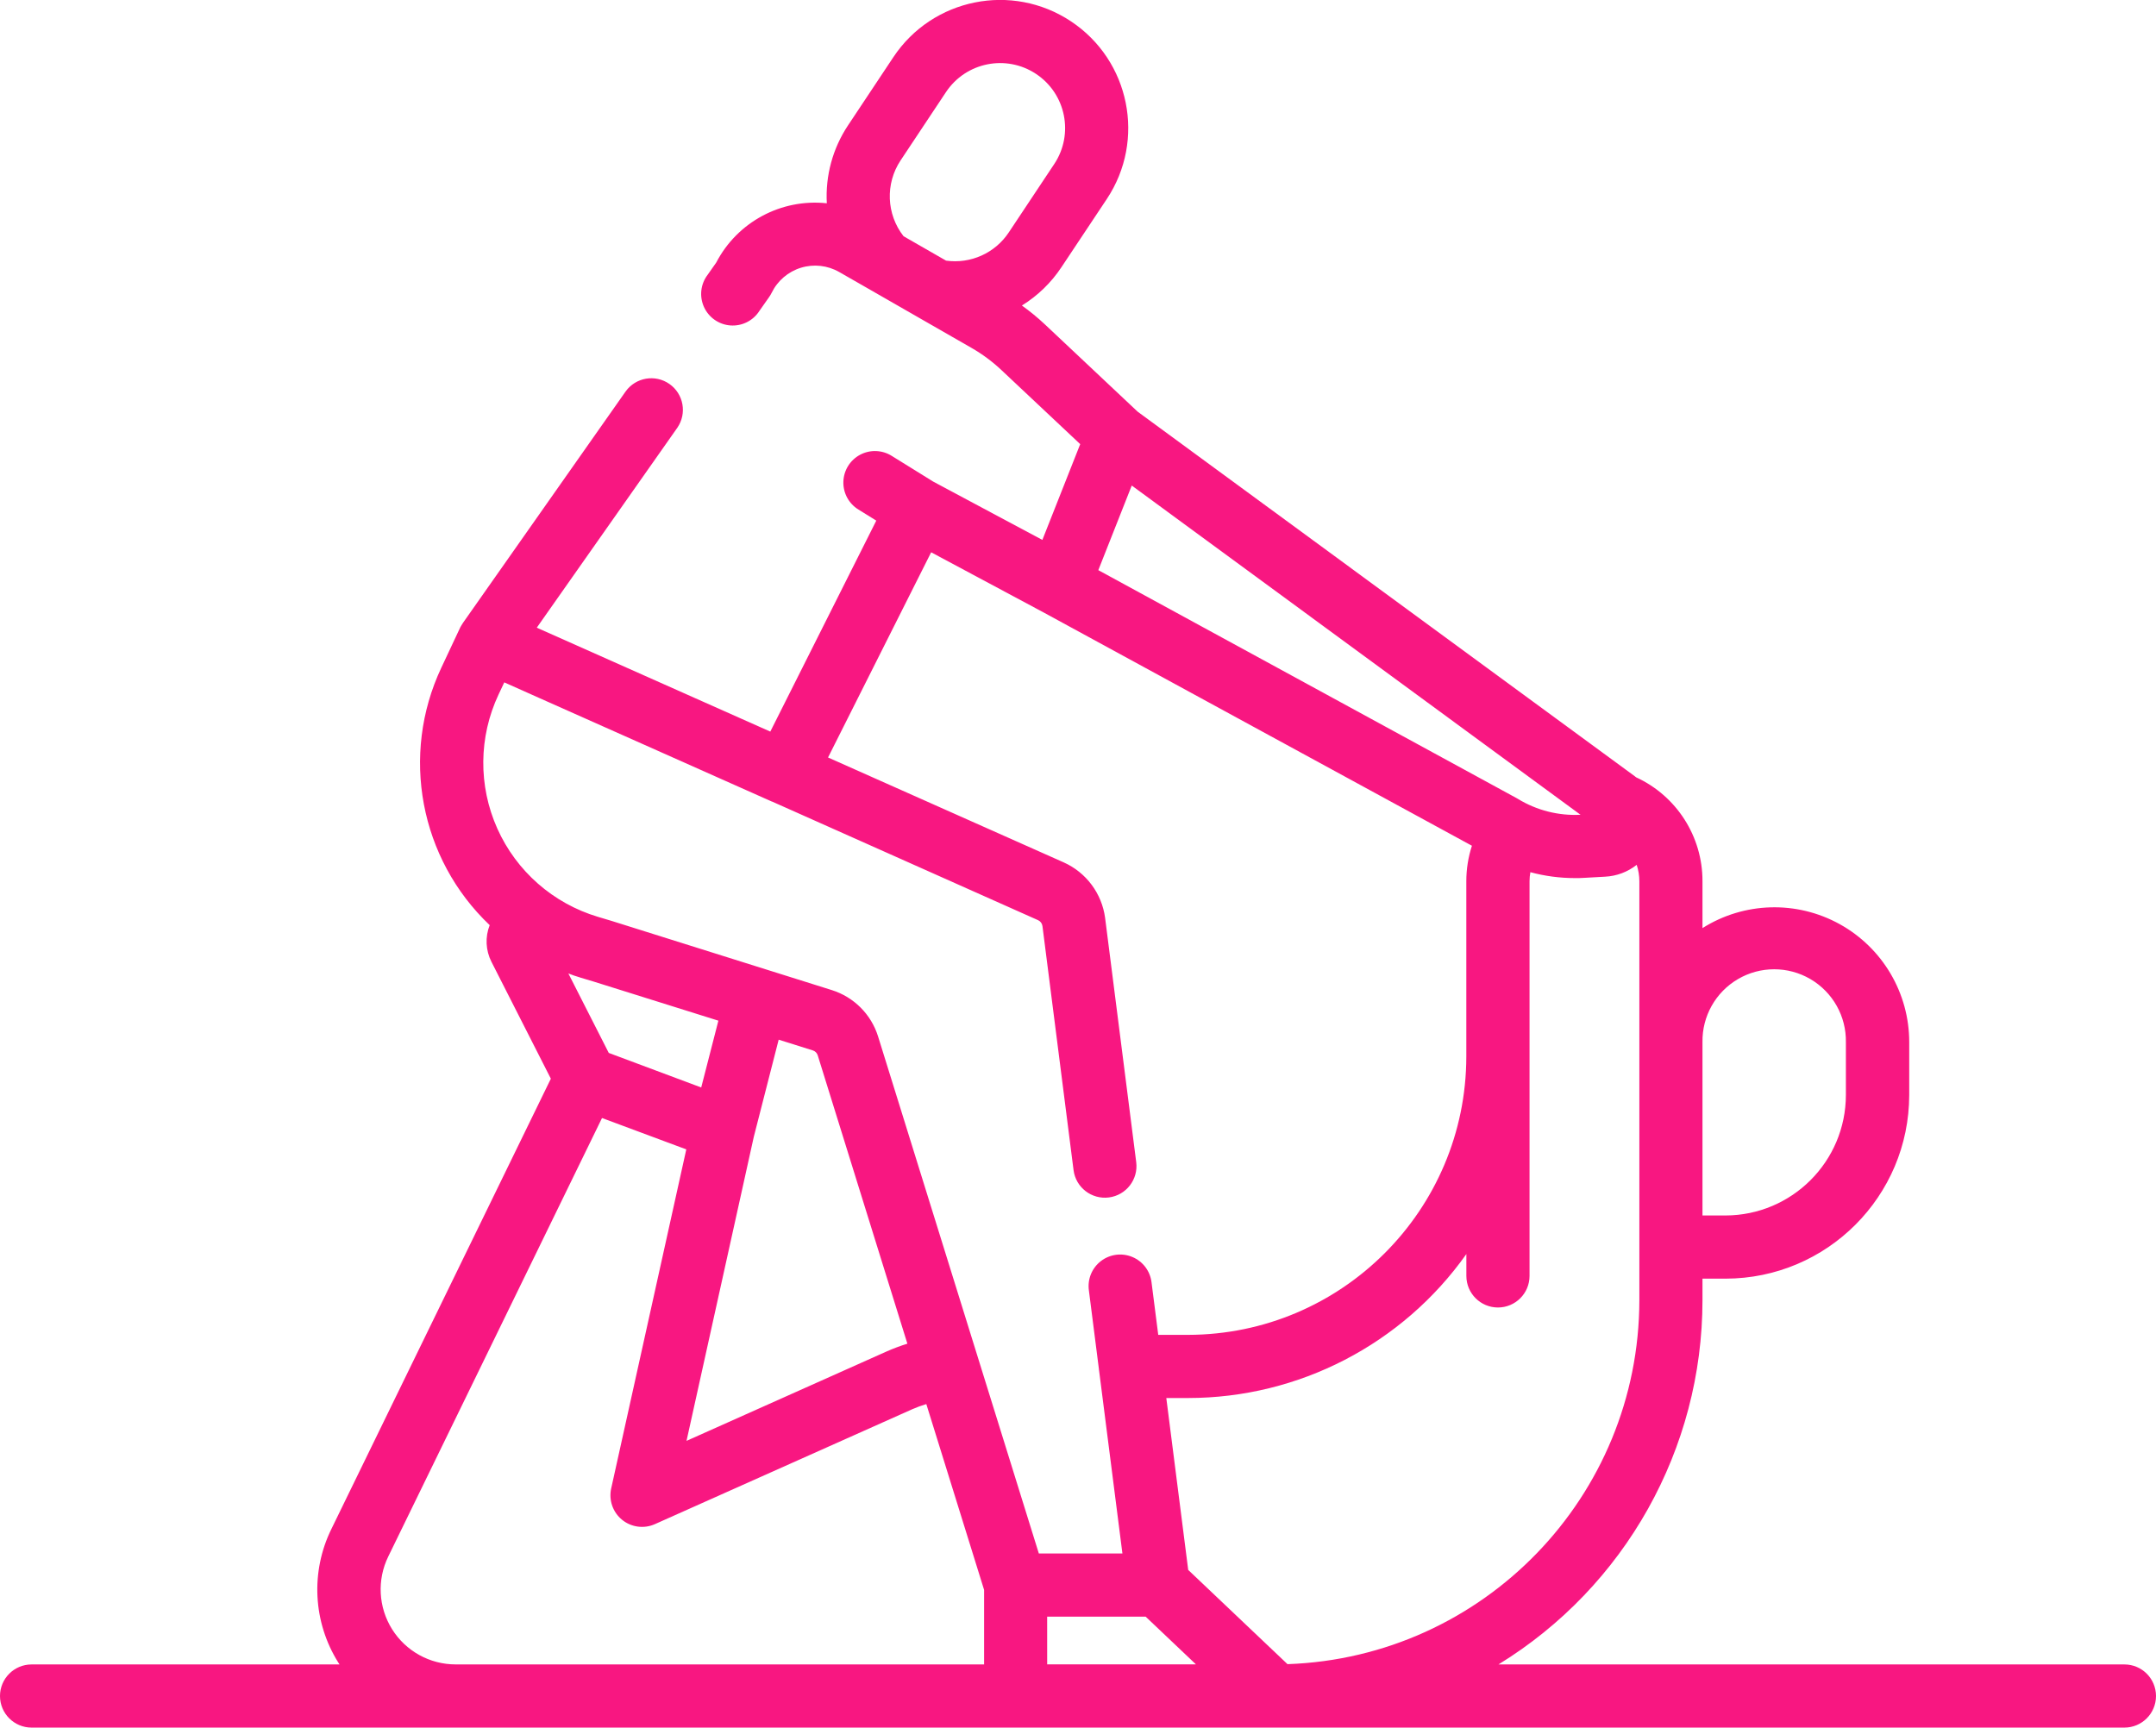
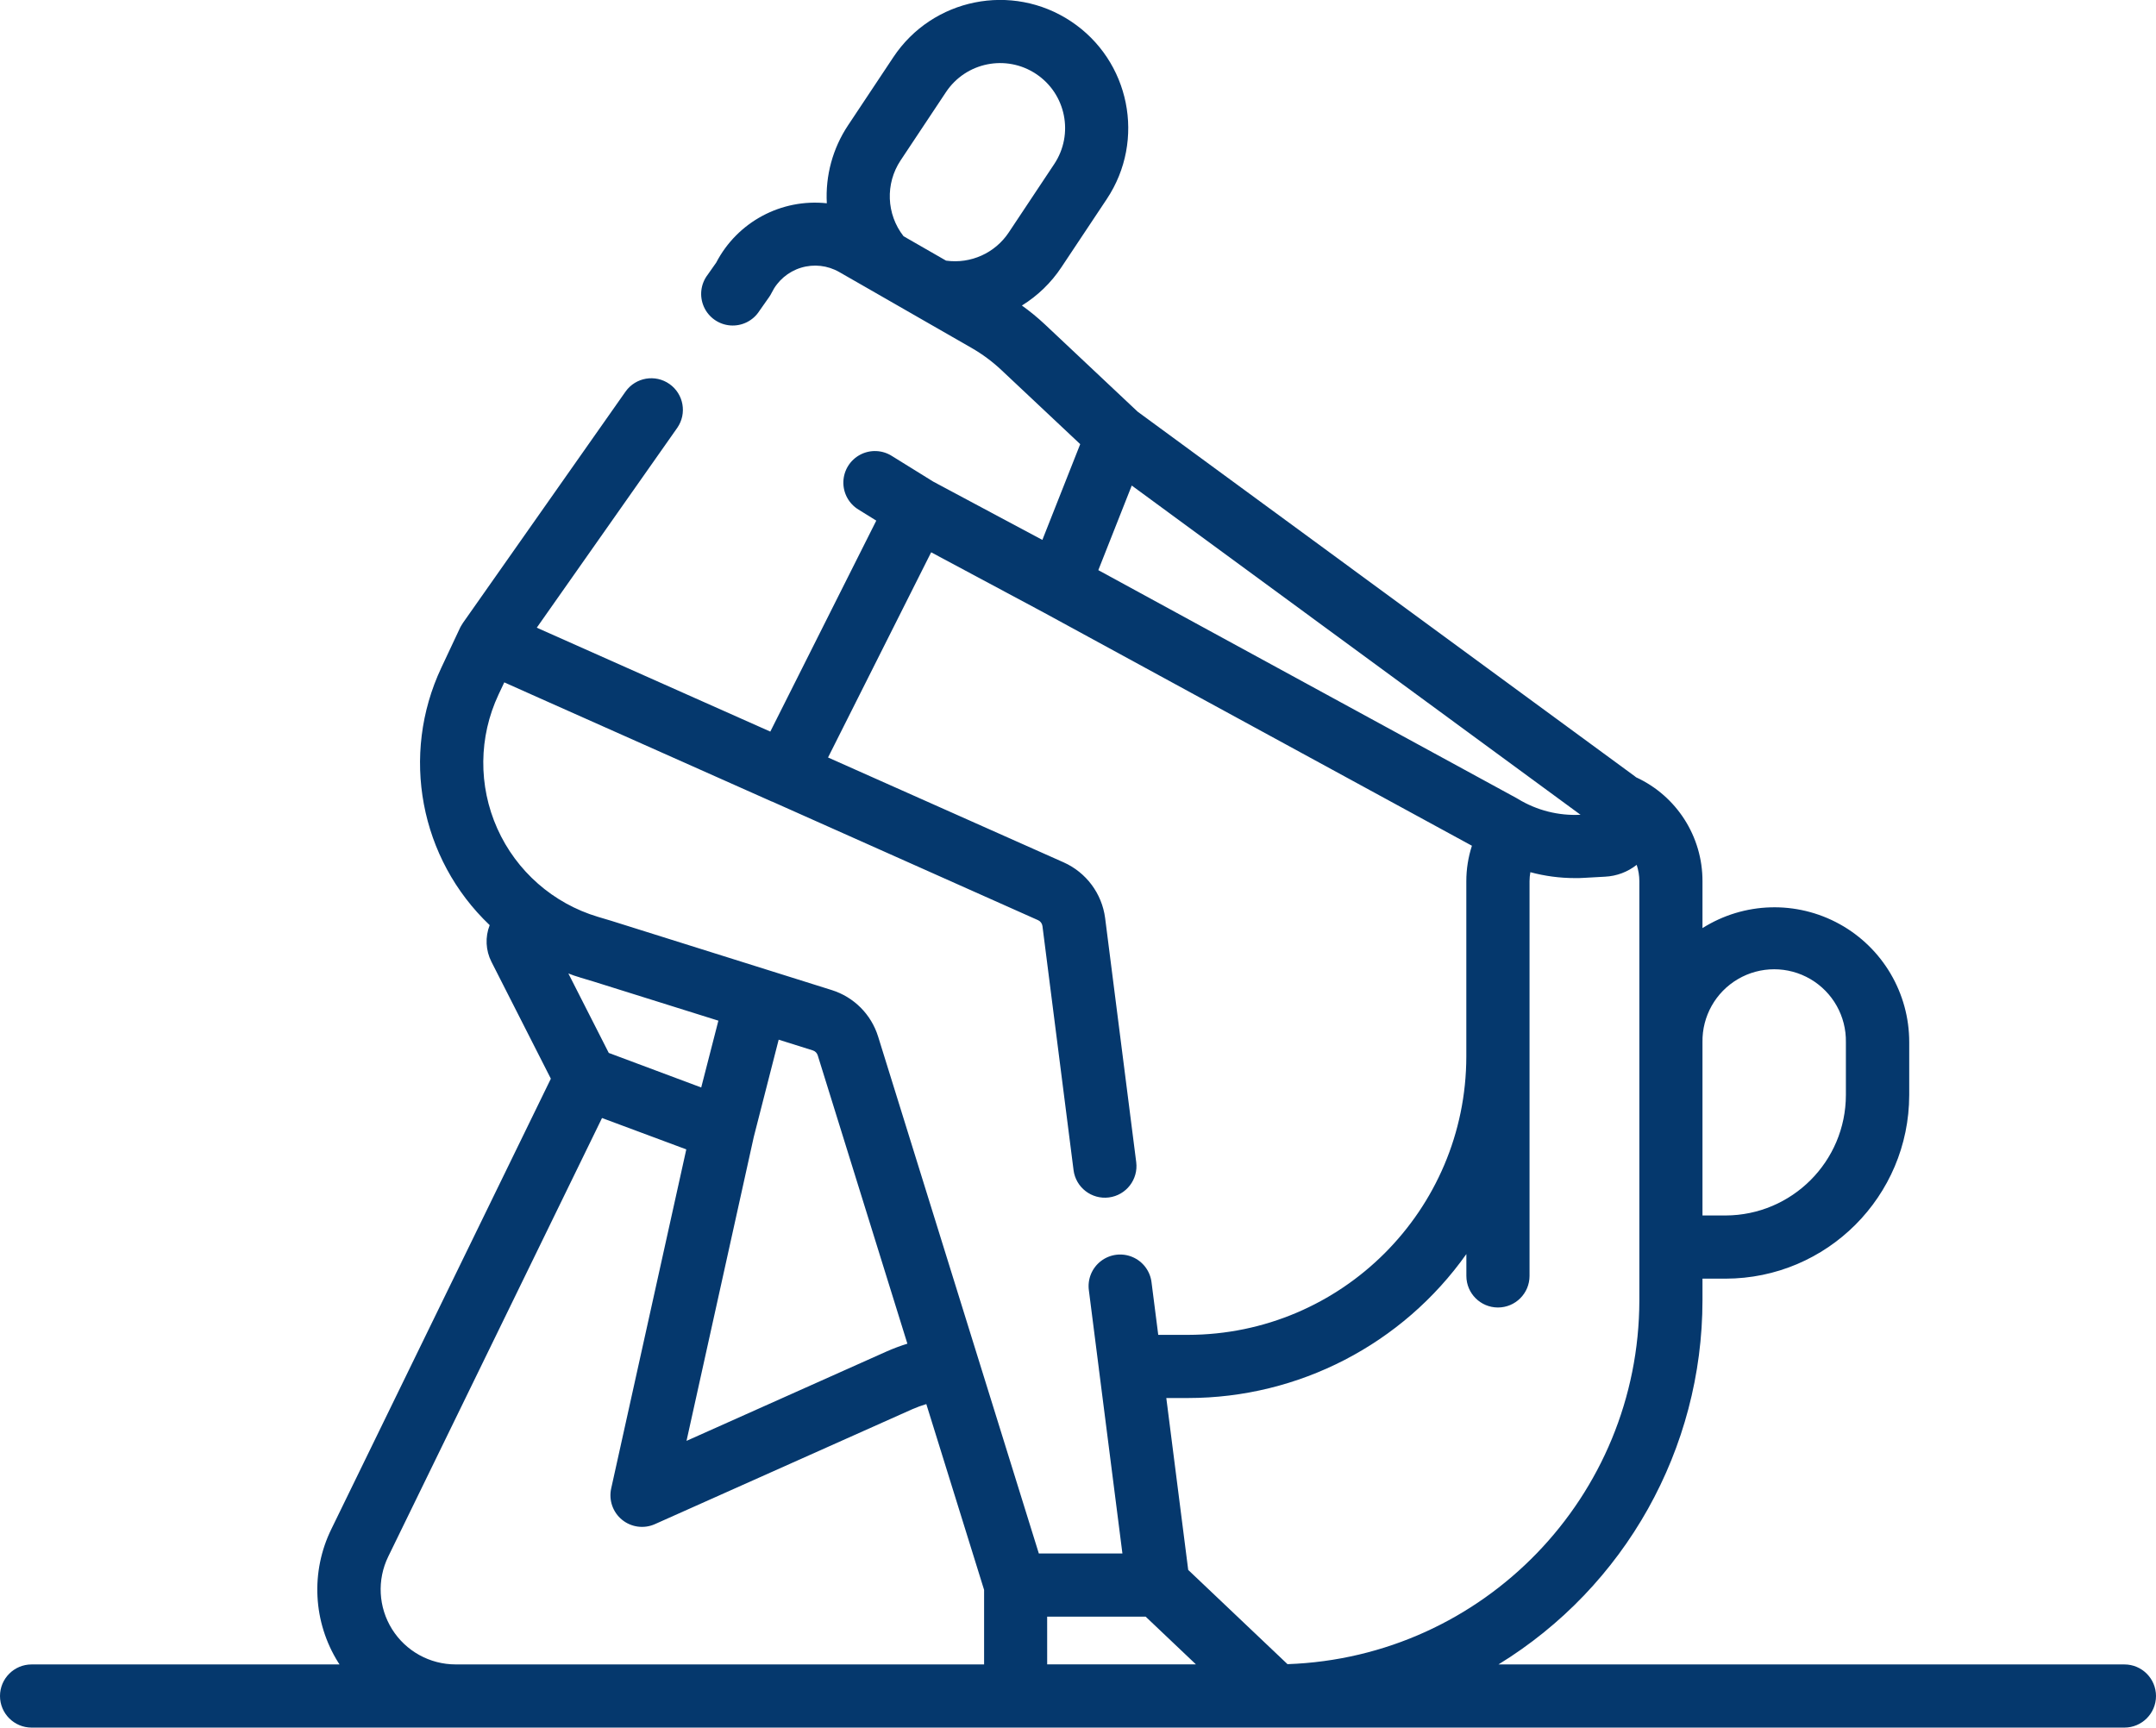
<svg xmlns="http://www.w3.org/2000/svg" width="93.586" height="75" viewBox="0 0 93.586 75">
-   <path id="service-icon2" d="M92.215,72.259H65.046A18.559,18.559,0,0,0,73.9,56.448v-.936H74.9a7.983,7.983,0,0,0,7.974-7.974V45.249A5.851,5.851,0,0,0,73.9,40.293V38.259a4.954,4.954,0,0,0-2.88-4.512c-.019-.015-.038-.031-.058-.046L49.382,17.873l-4.038-3.8a9.727,9.727,0,0,0-.986-.808A5.571,5.571,0,0,0,46.075,11.6L48.044,8.64a5.562,5.562,0,1,0-9.266-6.157L36.81,5.444a5.554,5.554,0,0,0-.92,3.382,4.833,4.833,0,0,0-4.8,2.573l-.37.527A1.371,1.371,0,1,0,32.962,13.5l.426-.606a1.306,1.306,0,0,0,.108-.183,2.1,2.1,0,0,1,2.933-.9l1.187.68.021.012,4.531,2.6a6.93,6.93,0,0,1,1.3.963l3.421,3.217-1.643,4.158-4.734-2.53-1.8-1.116a1.371,1.371,0,1,0-1.447,2.329l.772.479-4.6,9.159L23.3,27.251l6.1-8.679a1.371,1.371,0,0,0-2.243-1.577L20.1,27.037l-.019.03c-.017.026-.034.052-.049.079A.563.563,0,0,0,20,27.2c-.008.014-.016.027-.023.042l-.821,1.748a9.713,9.713,0,0,0,2.1,11.175,1.945,1.945,0,0,0,.075,1.589l2.58,5.077L14.387,66.376a5.962,5.962,0,0,0,.3,5.806c.016.026.035.051.052.078H1.371a1.371,1.371,0,0,0,0,2.742H92.215a1.371,1.371,0,0,0,0-2.742ZM73.9,45.249a3.113,3.113,0,1,1,6.225,0v2.289A5.238,5.238,0,0,1,74.9,52.769H73.9ZM39.094,6.962,41.062,4a2.82,2.82,0,1,1,4.7,3.122l-1.969,2.962a2.8,2.8,0,0,1-2.727,1.232l-1.846-1.06A2.817,2.817,0,0,1,39.094,6.962Zm6.36,63.224H49.73l2.183,2.072H45.455ZM69.672,38.061a2.4,2.4,0,0,0,1.372-.514,2.254,2.254,0,0,1,.116.712V56.448a15.829,15.829,0,0,1-15.273,15.8l-4.31-4.091-.951-7.463h.944a14.811,14.811,0,0,0,12.081-6.25v.949a1.371,1.371,0,1,0,2.742,0V38.259a2.244,2.244,0,0,1,.036-.393,7.448,7.448,0,0,0,1.934.256c.137,0,.274,0,.412-.011Zm-3.78-3.375-.056-.033-18.161-9.9,1.451-3.673L68.606,35.373A4.747,4.747,0,0,1,65.892,34.686Zm-44.253-4.53.25-.531,1.547.691L33.505,34.8l.009,0L45.06,39.949a.328.328,0,0,1,.19.256L46.6,50.8a1.371,1.371,0,1,0,2.72-.347l-1.35-10.6a3.086,3.086,0,0,0-1.8-2.414L35.943,32.886l4.476-8.908L45.3,26.59,63.892,36.718a4.984,4.984,0,0,0-.243,1.542V45.87A12.1,12.1,0,0,1,51.57,57.952H50.276l-.291-2.279a1.371,1.371,0,1,0-2.72.346l.437,3.429c0,.02,0,.039.007.059l1.012,7.936H45.093L38.116,45a3.07,3.07,0,0,0-2.01-2.016l-9.533-2.995-.018-.006-.6-.179a6.976,6.976,0,0,1-4.315-9.65Zm11.081,19.2L33.8,45.137l1.482.466a.324.324,0,0,1,.213.213l3.892,12.519a8.212,8.212,0,0,0-.909.341L29.8,62.554Zm-7.551-6.921.591.177,5.423,1.7-.745,2.9-4.013-1.5-1.754-3.45C24.834,42.329,25,42.383,25.169,42.433ZM16.852,67.578l9.28-19.04L29.79,49.9,26.53,64.62a1.371,1.371,0,0,0,1.9,1.548L39.6,61.18a5.47,5.47,0,0,1,.609-.223l2.508,8.067v3.235H19.779a3.255,3.255,0,0,1-2.927-4.681Zm0,0" transform="translate(0 -0.001)" fill="#f81781" />
+   <path id="service-icon2" d="M92.215,72.259H65.046A18.559,18.559,0,0,0,73.9,56.448v-.936H74.9a7.983,7.983,0,0,0,7.974-7.974V45.249A5.851,5.851,0,0,0,73.9,40.293V38.259a4.954,4.954,0,0,0-2.88-4.512c-.019-.015-.038-.031-.058-.046L49.382,17.873l-4.038-3.8a9.727,9.727,0,0,0-.986-.808A5.571,5.571,0,0,0,46.075,11.6L48.044,8.64a5.562,5.562,0,1,0-9.266-6.157L36.81,5.444a5.554,5.554,0,0,0-.92,3.382,4.833,4.833,0,0,0-4.8,2.573l-.37.527A1.371,1.371,0,1,0,32.962,13.5l.426-.606a1.306,1.306,0,0,0,.108-.183,2.1,2.1,0,0,1,2.933-.9l1.187.68.021.012,4.531,2.6a6.93,6.93,0,0,1,1.3.963l3.421,3.217-1.643,4.158-4.734-2.53-1.8-1.116a1.371,1.371,0,1,0-1.447,2.329l.772.479-4.6,9.159L23.3,27.251l6.1-8.679a1.371,1.371,0,0,0-2.243-1.577L20.1,27.037l-.019.03c-.017.026-.034.052-.049.079A.563.563,0,0,0,20,27.2c-.008.014-.016.027-.023.042l-.821,1.748a9.713,9.713,0,0,0,2.1,11.175,1.945,1.945,0,0,0,.075,1.589l2.58,5.077L14.387,66.376a5.962,5.962,0,0,0,.3,5.806c.016.026.035.051.052.078H1.371a1.371,1.371,0,0,0,0,2.742H92.215a1.371,1.371,0,0,0,0-2.742ZM73.9,45.249a3.113,3.113,0,1,1,6.225,0v2.289A5.238,5.238,0,0,1,74.9,52.769H73.9ZM39.094,6.962,41.062,4a2.82,2.82,0,1,1,4.7,3.122l-1.969,2.962a2.8,2.8,0,0,1-2.727,1.232l-1.846-1.06A2.817,2.817,0,0,1,39.094,6.962Zm6.36,63.224H49.73l2.183,2.072H45.455ZM69.672,38.061a2.4,2.4,0,0,0,1.372-.514,2.254,2.254,0,0,1,.116.712V56.448a15.829,15.829,0,0,1-15.273,15.8l-4.31-4.091-.951-7.463h.944a14.811,14.811,0,0,0,12.081-6.25v.949a1.371,1.371,0,1,0,2.742,0V38.259a2.244,2.244,0,0,1,.036-.393,7.448,7.448,0,0,0,1.934.256c.137,0,.274,0,.412-.011Zm-3.78-3.375-.056-.033-18.161-9.9,1.451-3.673L68.606,35.373A4.747,4.747,0,0,1,65.892,34.686Zm-44.253-4.53.25-.531,1.547.691L33.505,34.8l.009,0L45.06,39.949a.328.328,0,0,1,.19.256L46.6,50.8a1.371,1.371,0,1,0,2.72-.347l-1.35-10.6a3.086,3.086,0,0,0-1.8-2.414L35.943,32.886l4.476-8.908L45.3,26.59,63.892,36.718a4.984,4.984,0,0,0-.243,1.542V45.87A12.1,12.1,0,0,1,51.57,57.952H50.276l-.291-2.279a1.371,1.371,0,1,0-2.72.346l.437,3.429c0,.02,0,.039.007.059l1.012,7.936H45.093L38.116,45a3.07,3.07,0,0,0-2.01-2.016l-9.533-2.995-.018-.006-.6-.179a6.976,6.976,0,0,1-4.315-9.65Zm11.081,19.2L33.8,45.137l1.482.466a.324.324,0,0,1,.213.213l3.892,12.519a8.212,8.212,0,0,0-.909.341L29.8,62.554Zm-7.551-6.921.591.177,5.423,1.7-.745,2.9-4.013-1.5-1.754-3.45C24.834,42.329,25,42.383,25.169,42.433ZM16.852,67.578l9.28-19.04L29.79,49.9,26.53,64.62a1.371,1.371,0,0,0,1.9,1.548L39.6,61.18a5.47,5.47,0,0,1,.609-.223l2.508,8.067v3.235H19.779a3.255,3.255,0,0,1-2.927-4.681Zm0,0" transform="translate(0 -0.001)" fill="#05386D" />
</svg>
